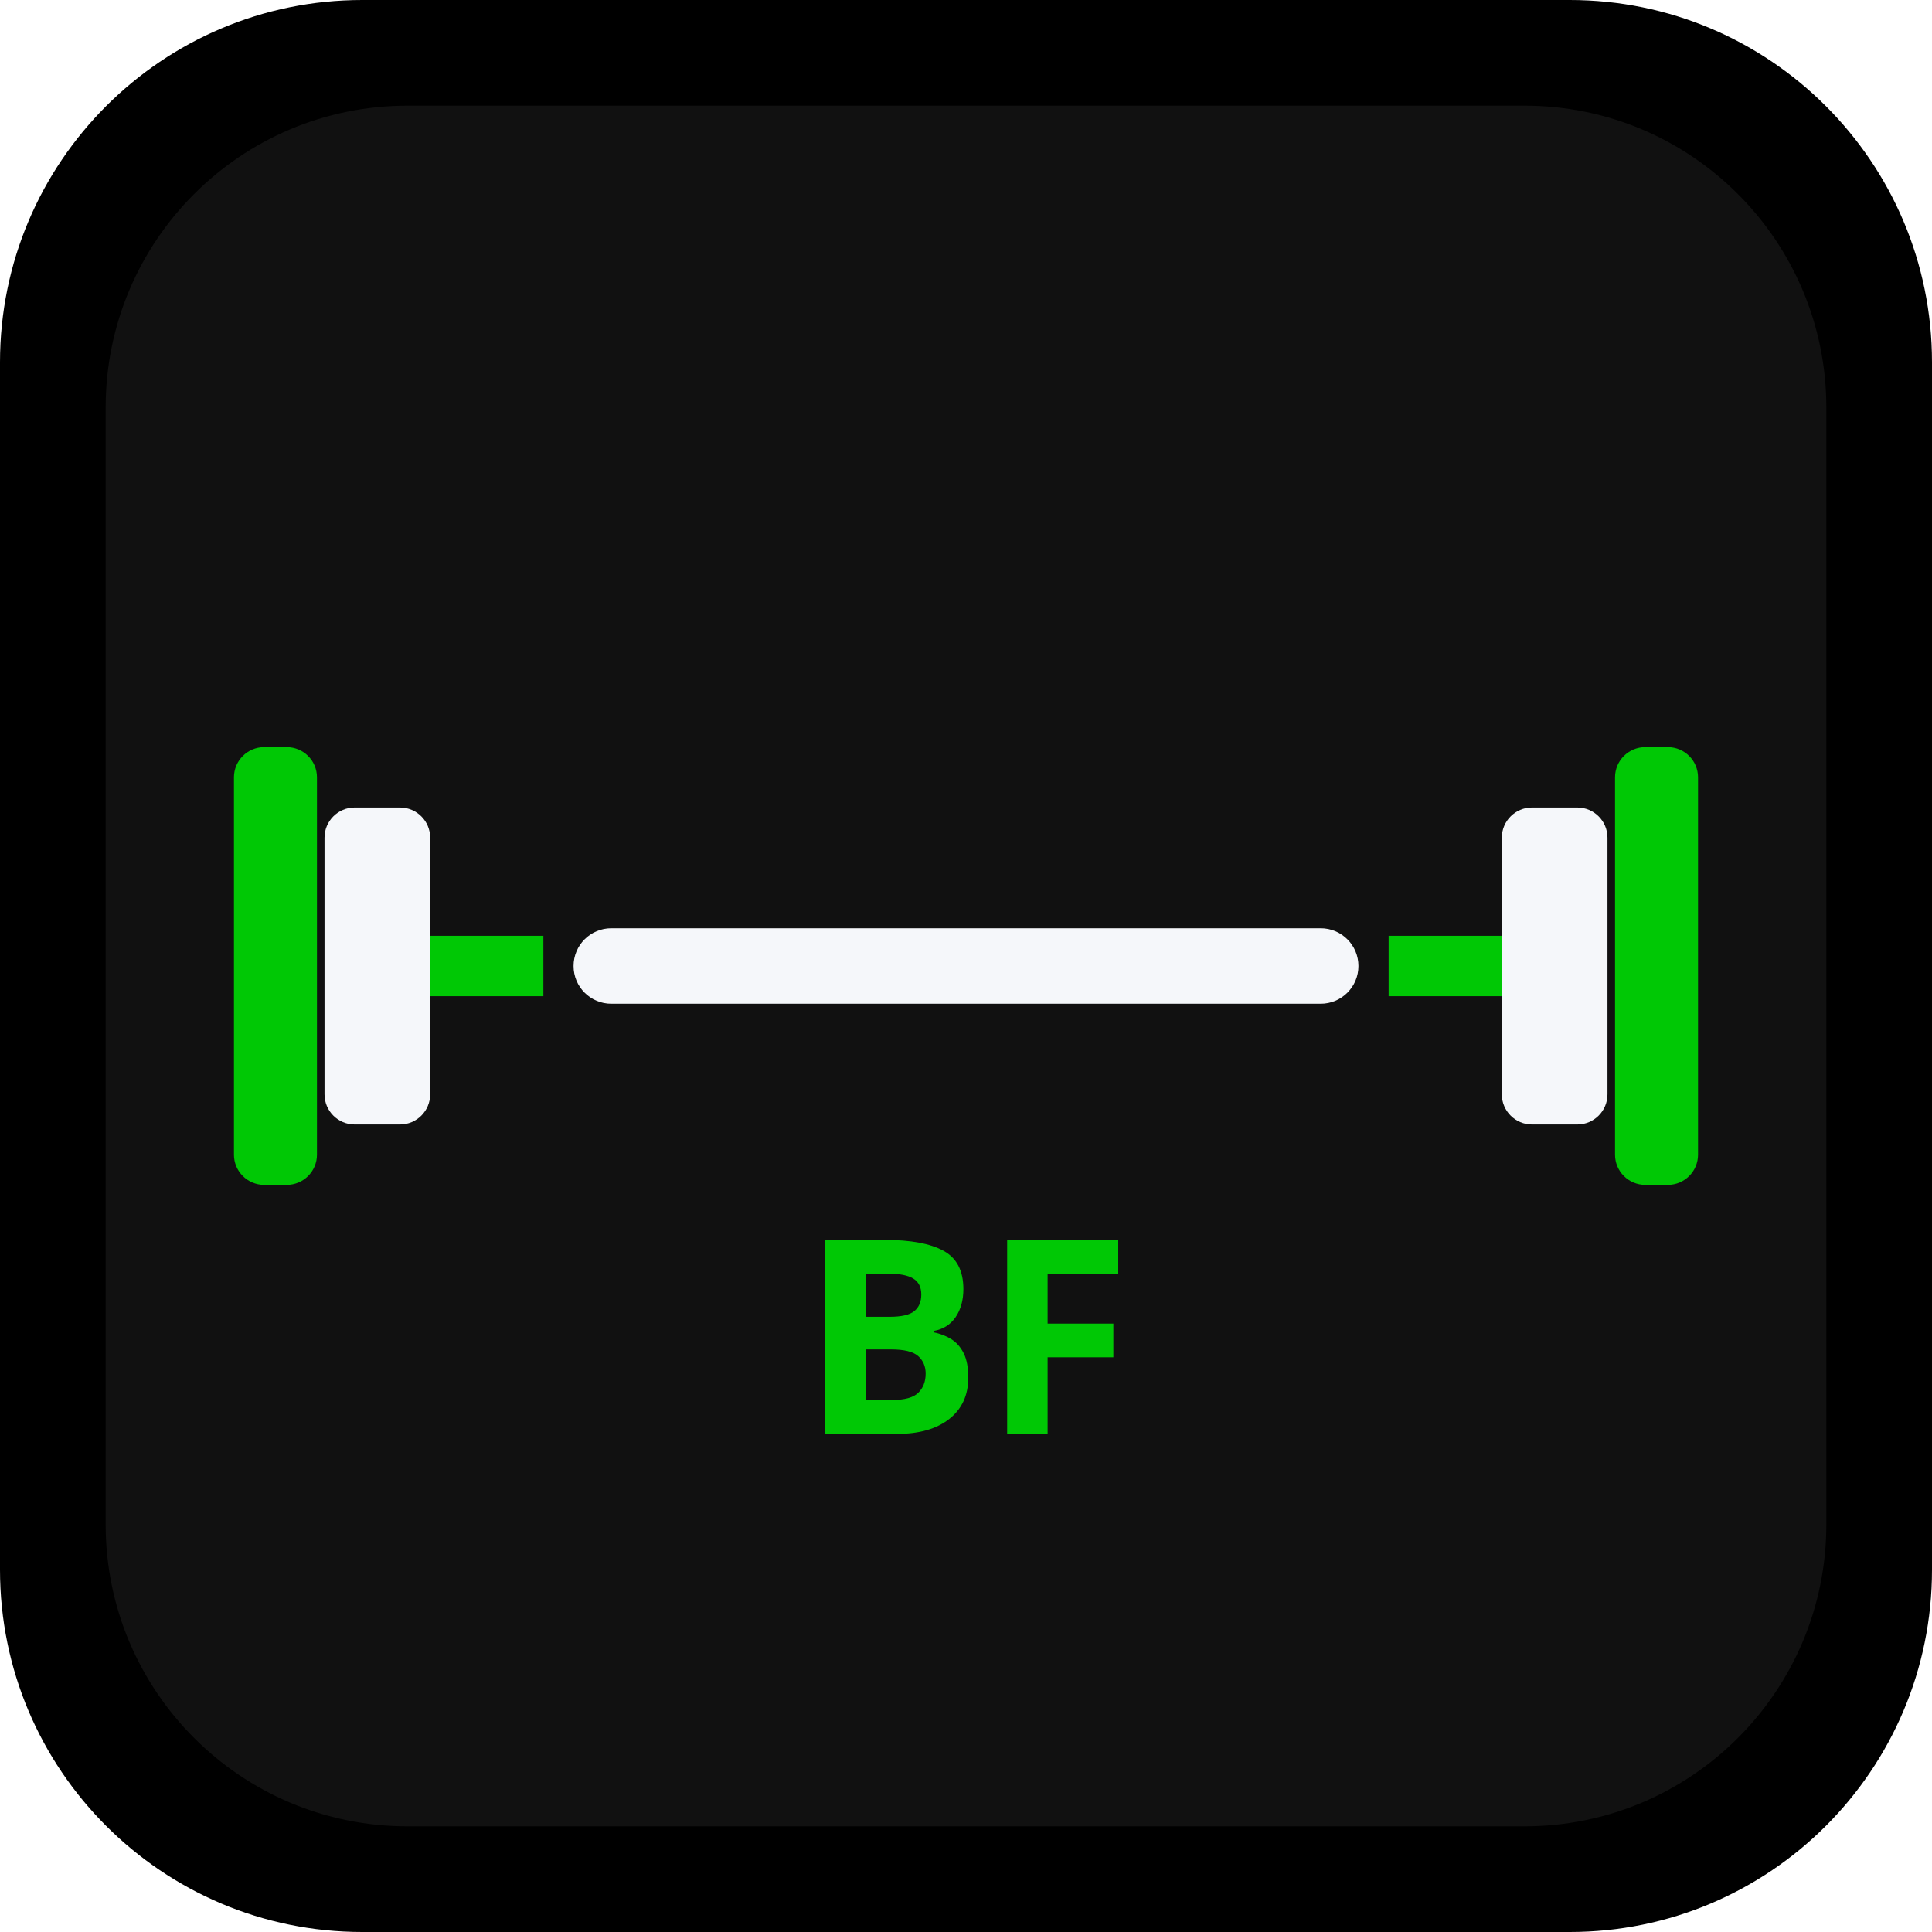
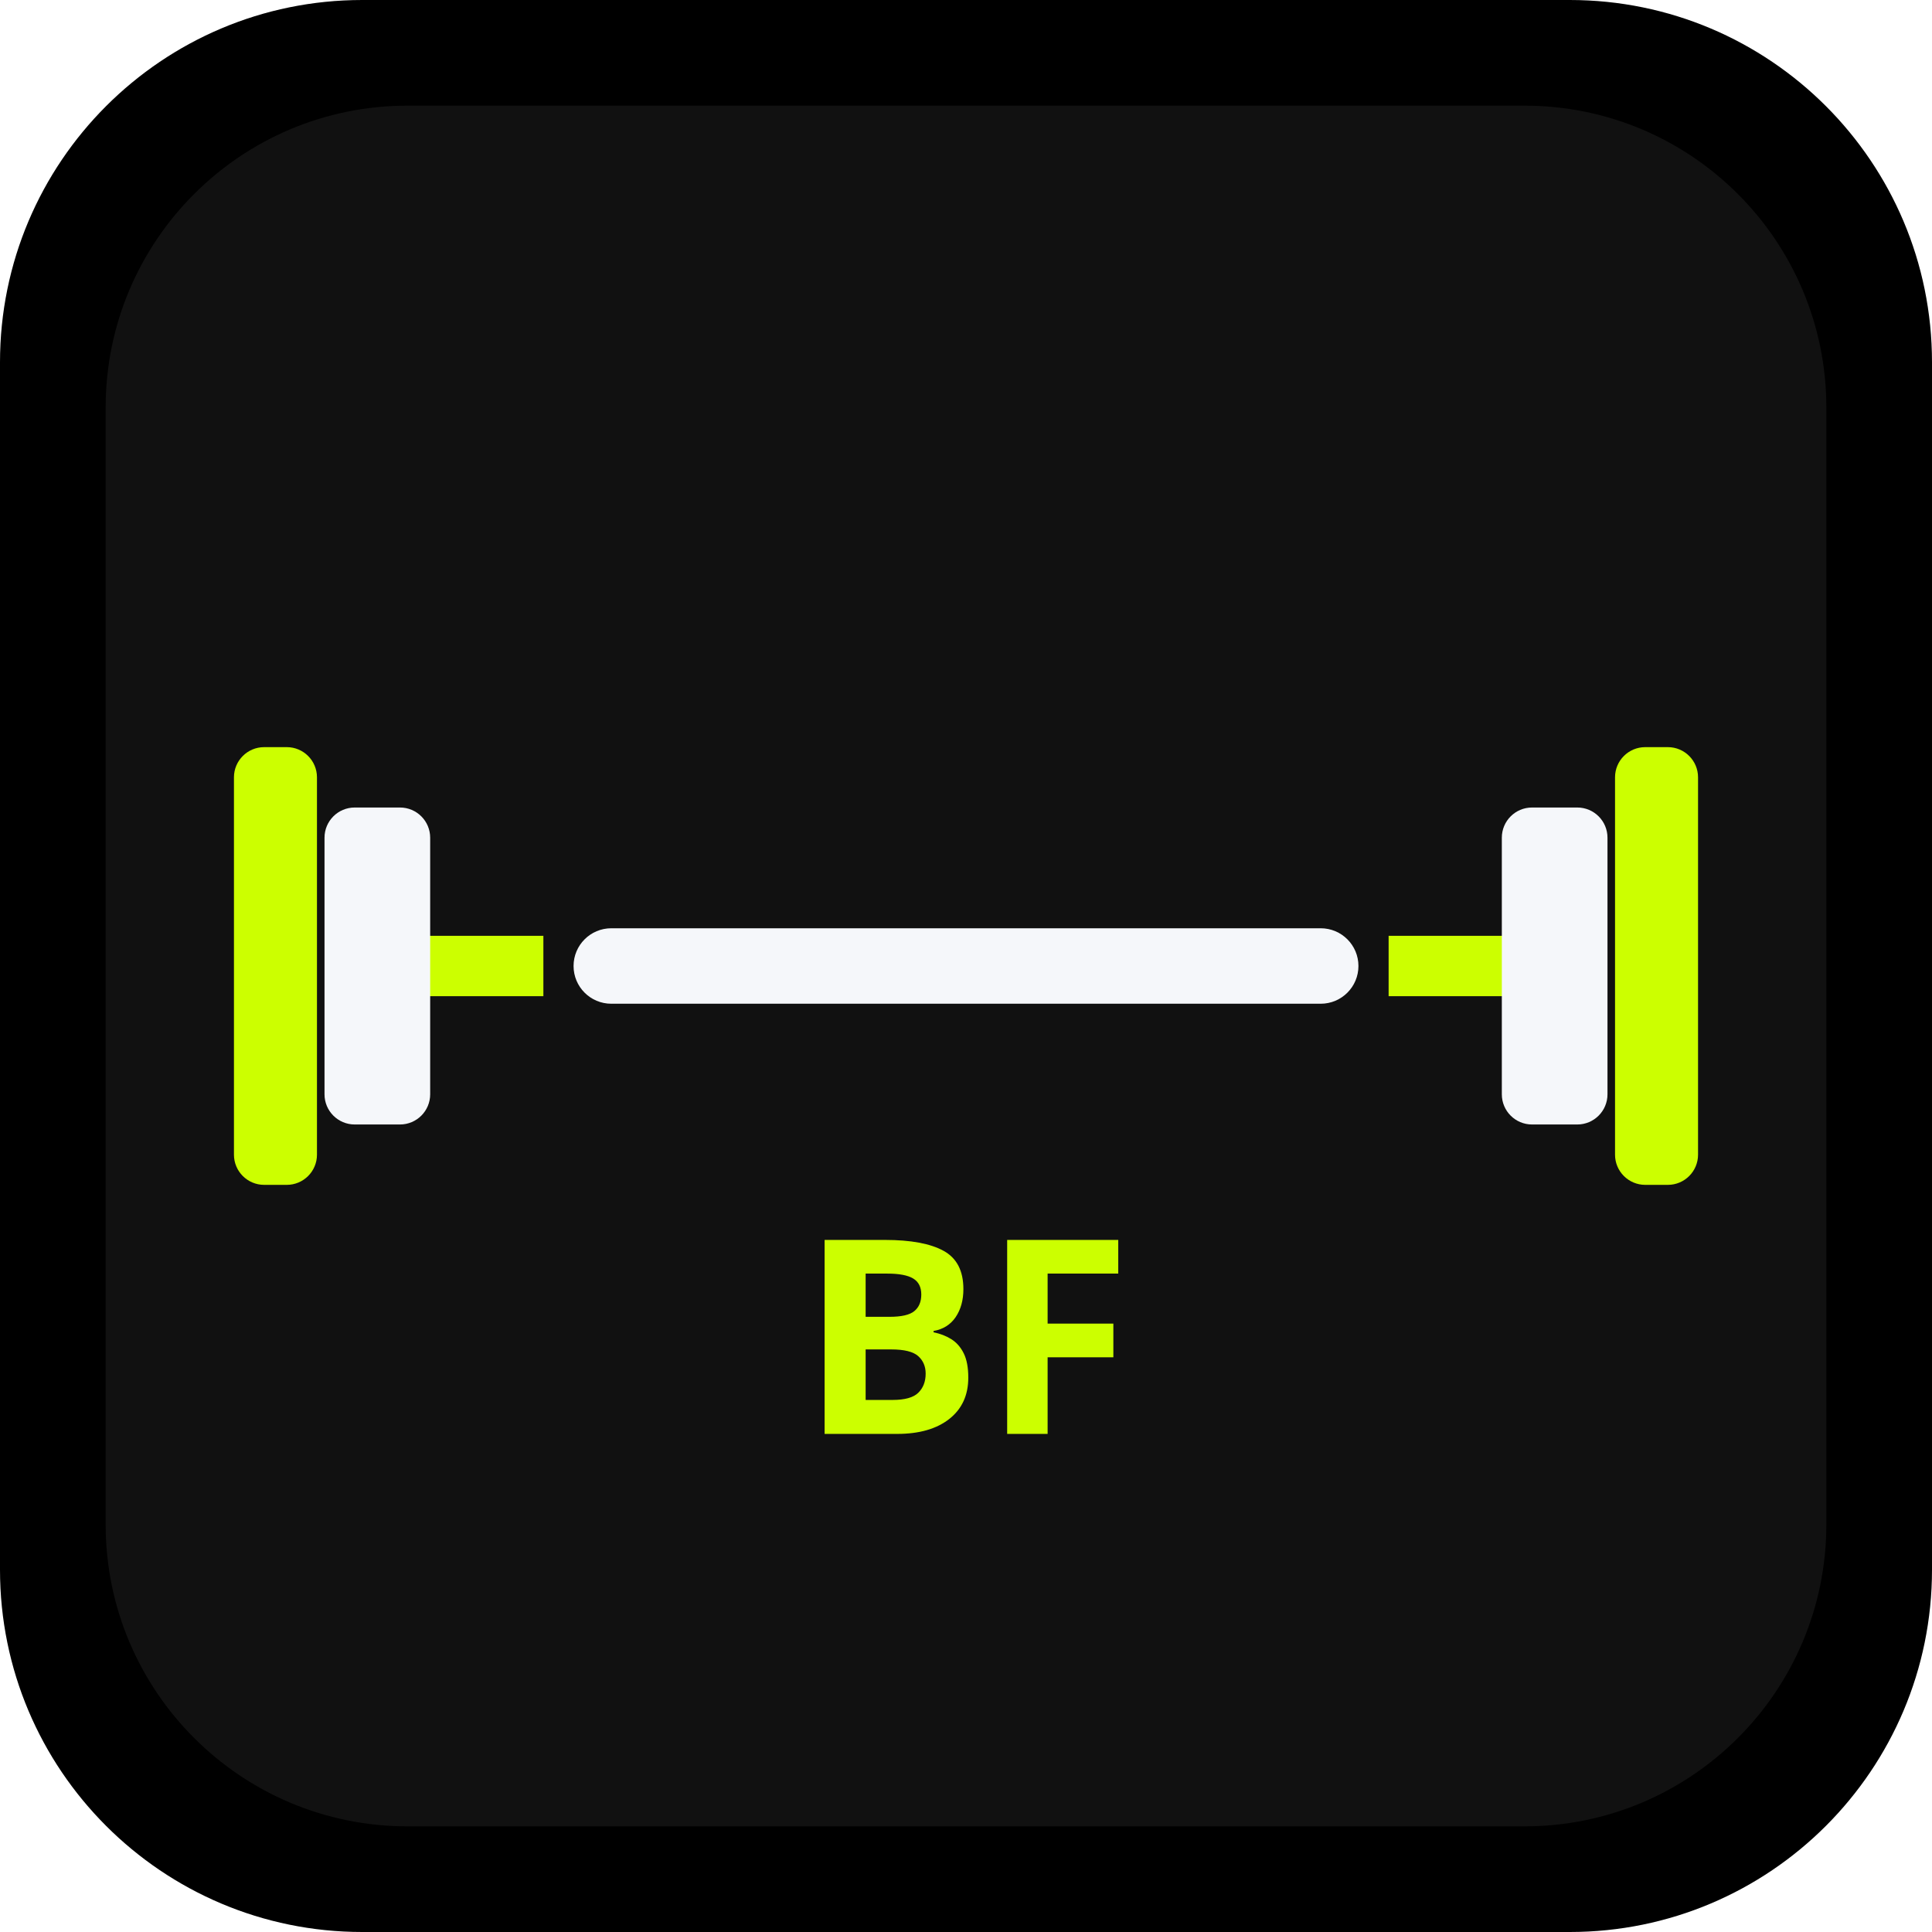
<svg xmlns="http://www.w3.org/2000/svg" viewBox="0 0 512 512" role="img" aria-label="BotFit">
  <rect width="512" height="512" rx="96" fill="#000000" />
  <rect x="28" y="28" width="456" height="456" rx="80" fill="#111111" />
-   <path d="M96 248h48v16H96zm272 0h48v16h-48z" fill="#00c805" />
+   <path d="M96 248h48v16H96zm272 0h48v16h-48z" fill="#ccff00" />
  <rect x="86" y="214" width="28" height="84" rx="8" fill="#f5f7fa" />
  <rect x="398" y="214" width="28" height="84" rx="8" fill="#f5f7fa" />
-   <rect x="62" y="198" width="22" height="116" rx="8" fill="#00c805" />
-   <rect x="428" y="198" width="22" height="116" rx="8" fill="#00c805" />
+   <rect x="62" y="198" width="22" height="116" rx="8" fill="#ccff00" />
+   <rect x="428" y="198" width="22" height="116" rx="8" fill="#ccff00" />
  <rect x="152" y="246" width="208" height="20" rx="10" fill="#f5f7fa" />
-   <text x="256" y="380" text-anchor="middle" font-family="ui-sans-serif, system-ui, sans-serif" font-size="72" font-weight="800" fill="#00c805">BF</text>
+   <text x="256" y="380" text-anchor="middle" font-family="ui-sans-serif, system-ui, sans-serif" font-size="72" font-weight="800" fill="#ccff00">BF</text>
</svg>
